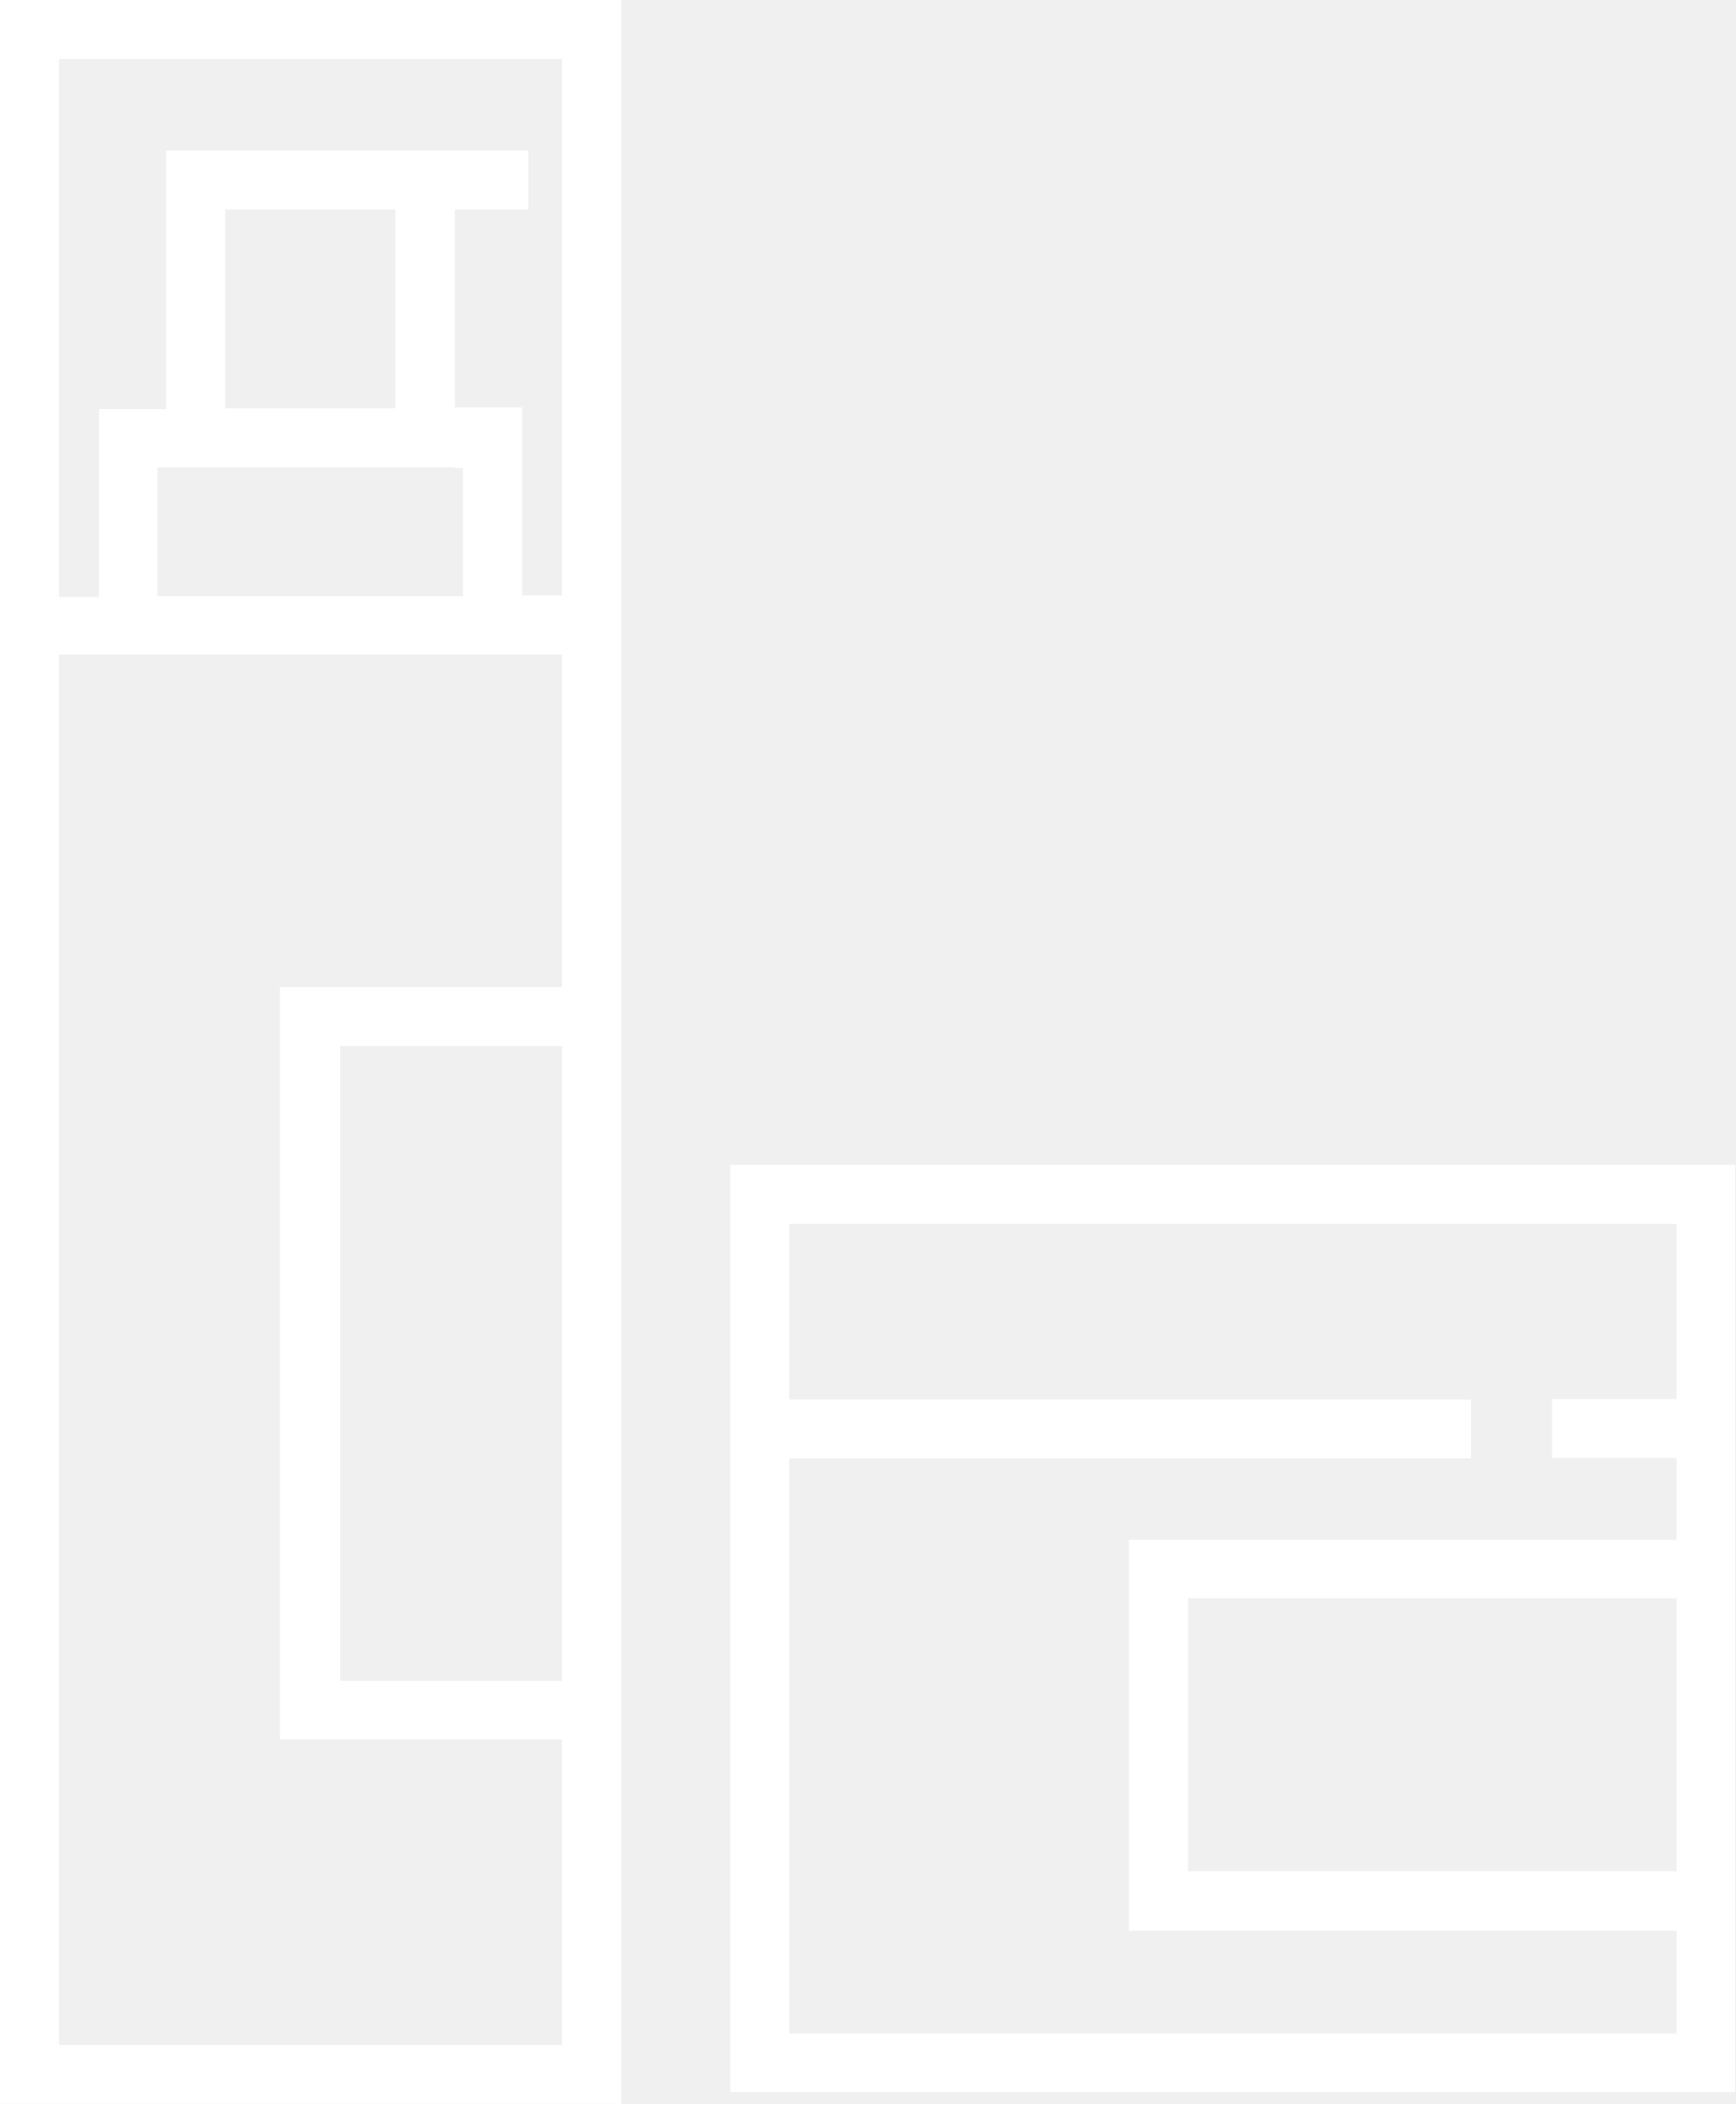
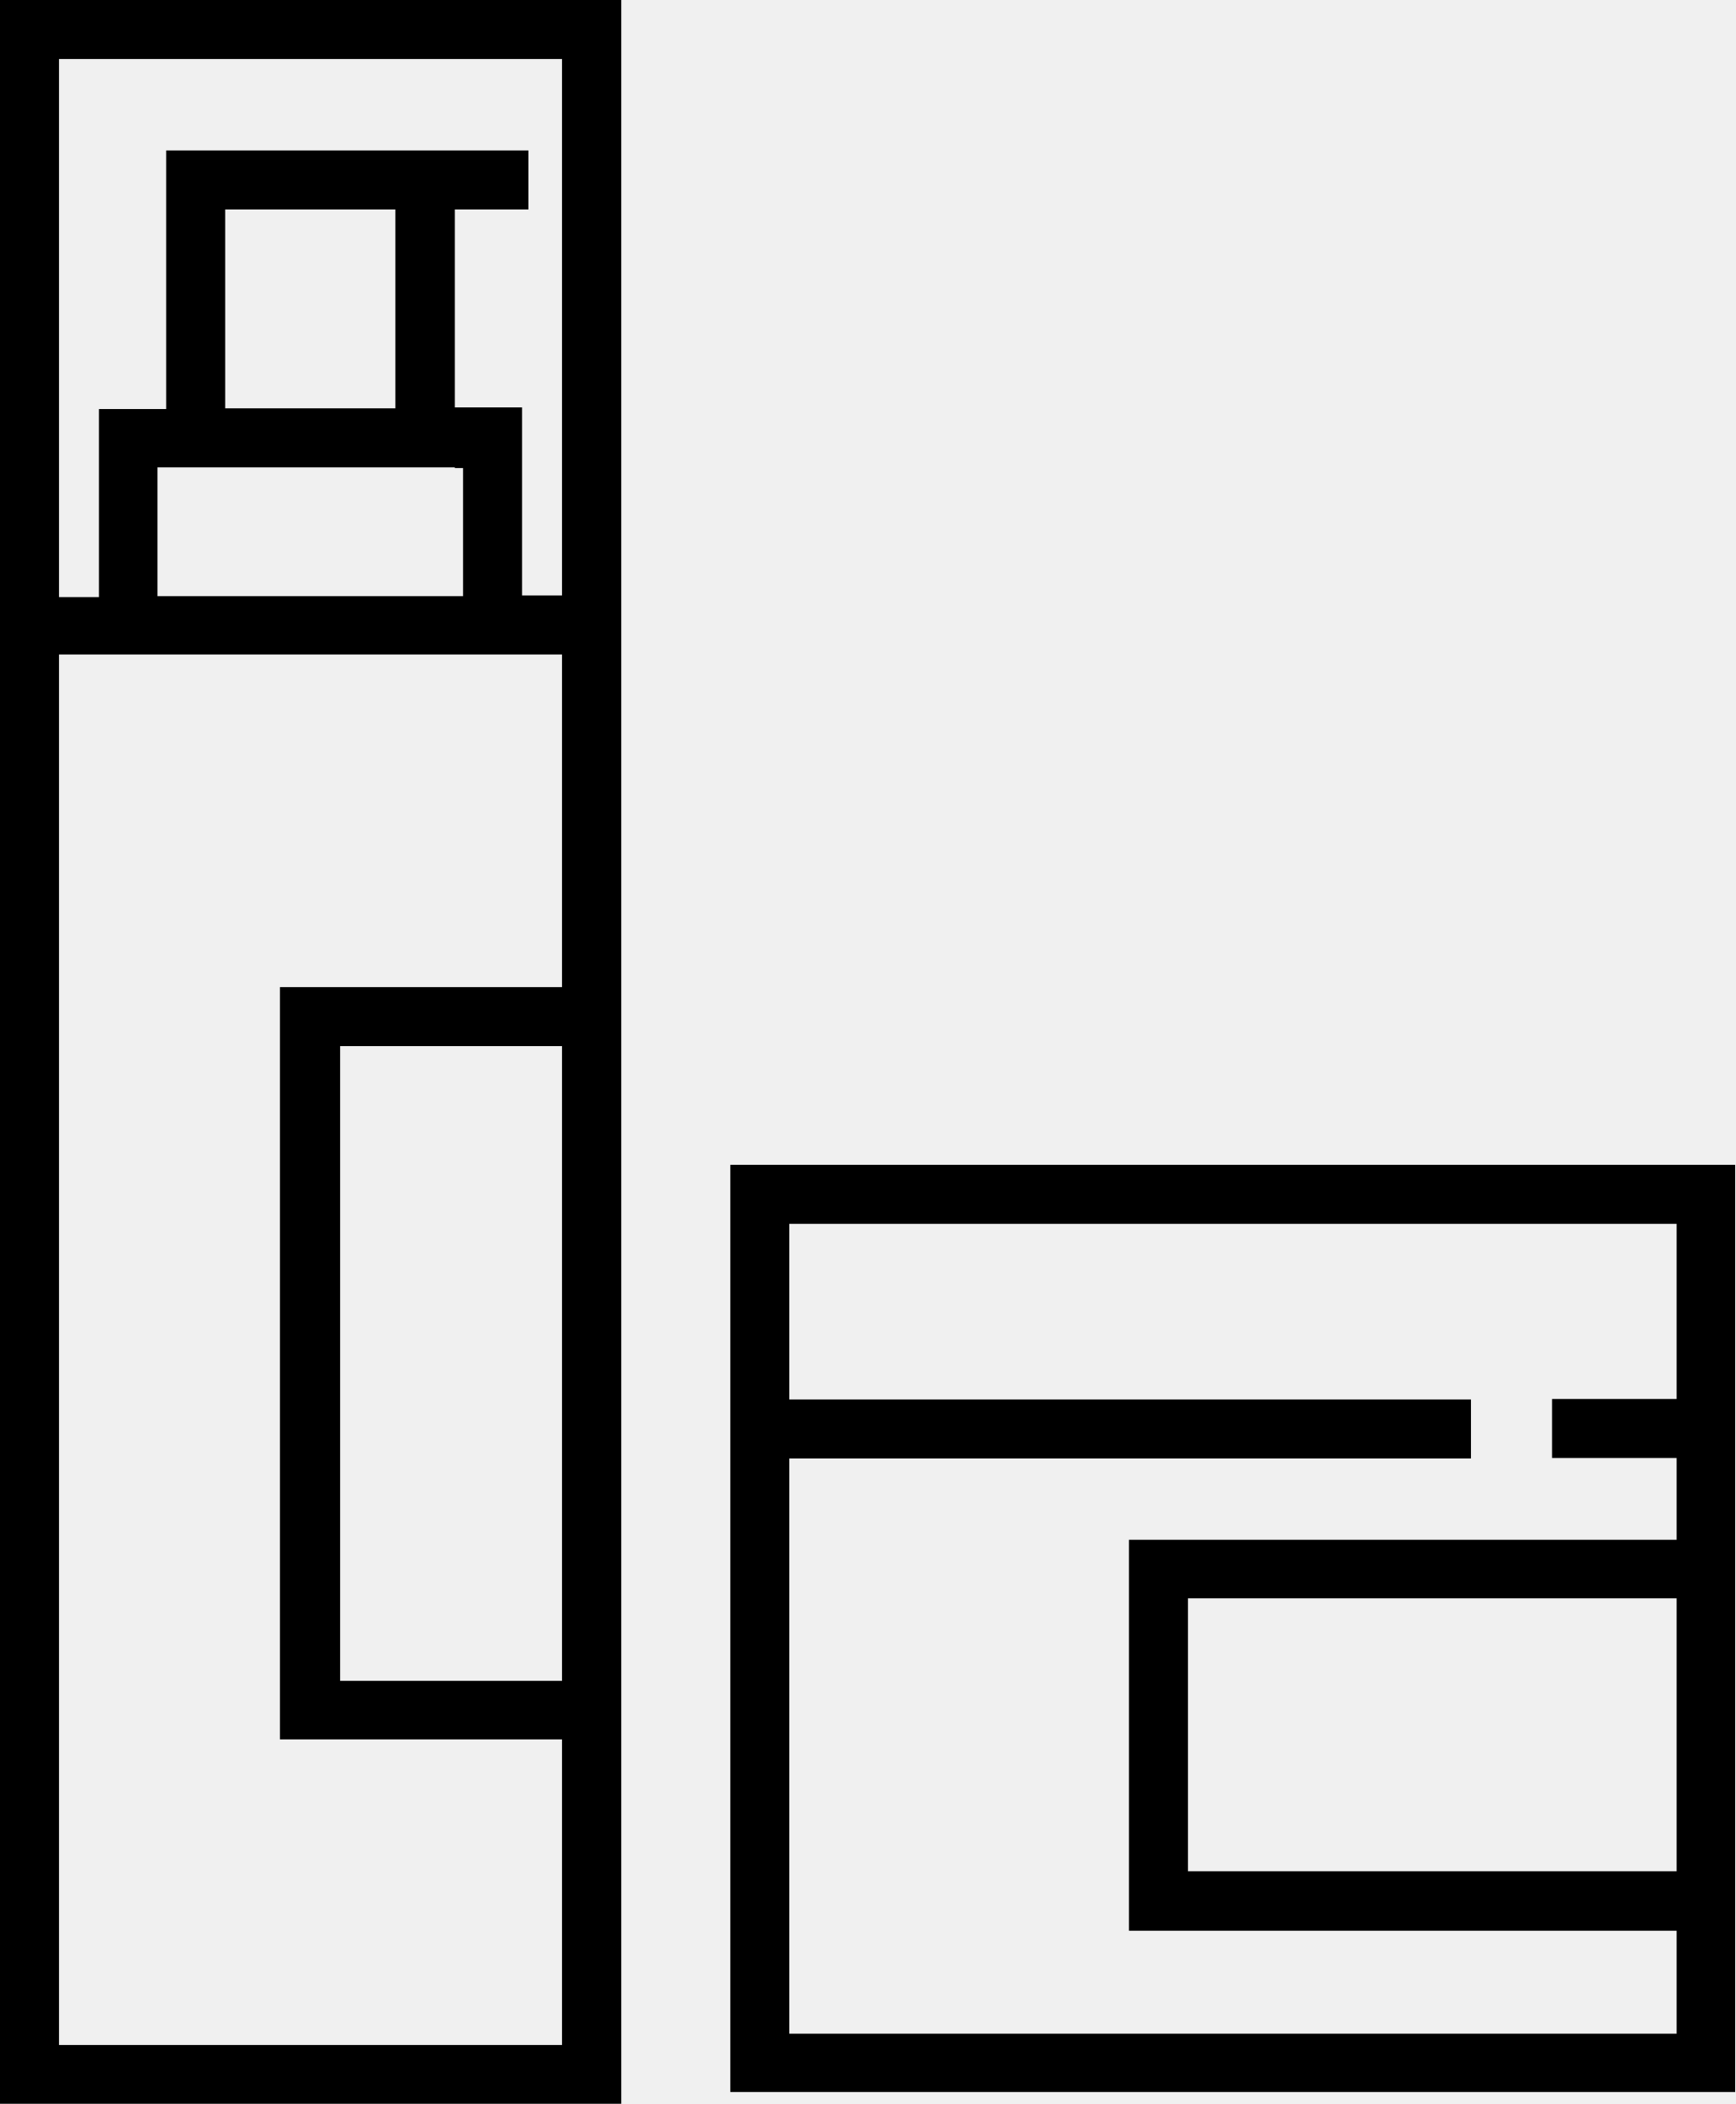
<svg xmlns="http://www.w3.org/2000/svg" id="Layer_1" data-name="Layer 1" viewBox="0 0 73.84 89.5">
-   <path fill="white" d="M9.18,26.34V90.5H35.61V1H9.18V26.34ZM33.09,43h-12V75h12V88H11.69V28.85H33.09V43Zm0,2.51v27H23.65v-27h9.45ZM18.76,9.92H26v8.46H18.76V9.92Zm9.77,11h0.35v5.45h-13V20.89H28.53ZM11.69,3.52H33.09V26.34h-1.7v-8H28.53V9.92h3.13V7.41H16.25v11H13.39v8h-1.7V3.52Z" transform="translate(-9.18 -1.01)" />
-   <path fill="white" d="M40.25,90H83V50.56H40.25V90Zm40.26-9.39H59.72V69H80.51V80.63Zm0-27.56v7.47h-5.3v2.51h5.3v3.48H57.21V83.14h23.3v4.38H42.76V63.05h29V60.54h-29V53.07H80.51Z" transform="translate(-9.18 -1.01)" />
+   <path class="white" d="M9.18,26.34V90.5H35.61V1H9.18V26.34ZM33.09,43h-12V75h12V88H11.69V28.85H33.09V43Zm0,2.51v27H23.65v-27h9.45ZM18.76,9.92H26v8.46H18.76V9.92Zm9.77,11h0.35v5.45h-13V20.89H28.53ZM11.69,3.52H33.09V26.34h-1.7v-8H28.53V9.92h3.13V7.41H16.25v11H13.39v8h-1.7V3.52Z" transform="translate(-9.18 -1.01)" />
+   <path class="white" d="M40.25,90H83V50.56H40.25V90Zm40.26-9.39H59.72V69H80.51V80.63Zm0-27.56v7.47h-5.3v2.51h5.3v3.48H57.21V83.14h23.3v4.38H42.76V63.05h29V60.54h-29V53.07H80.51Z" transform="translate(-9.18 -1.01)" />
</svg>
